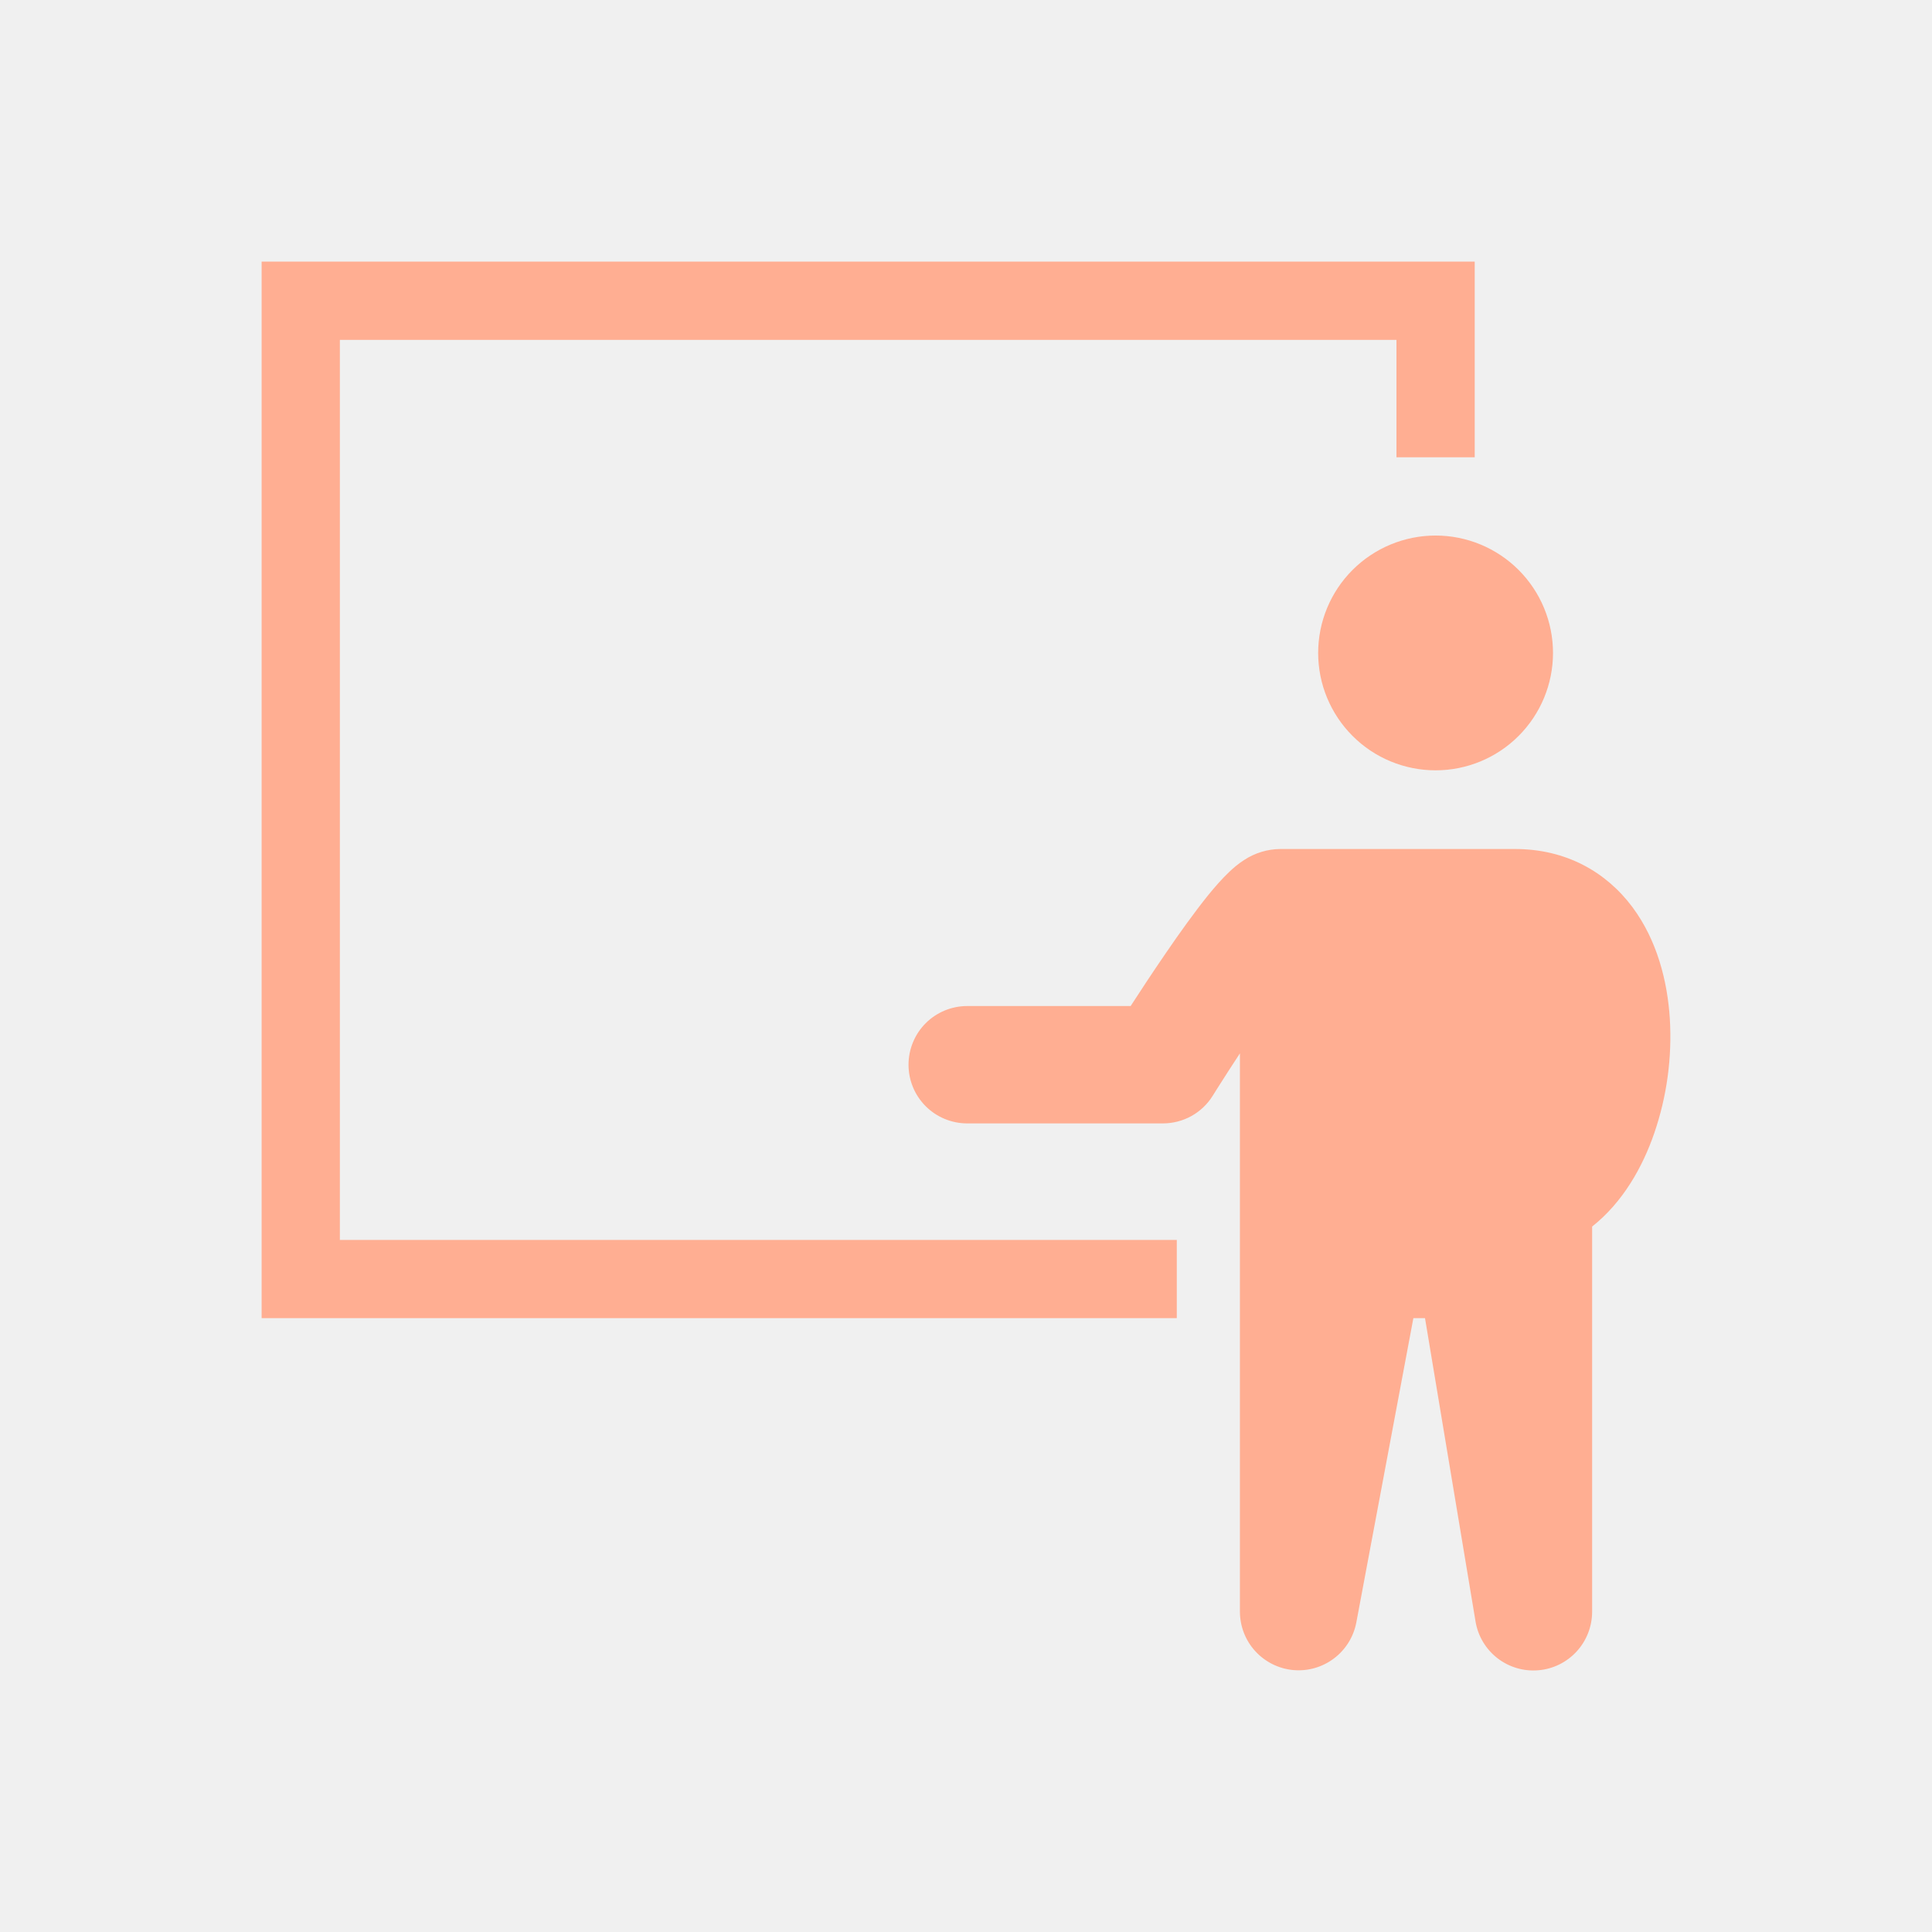
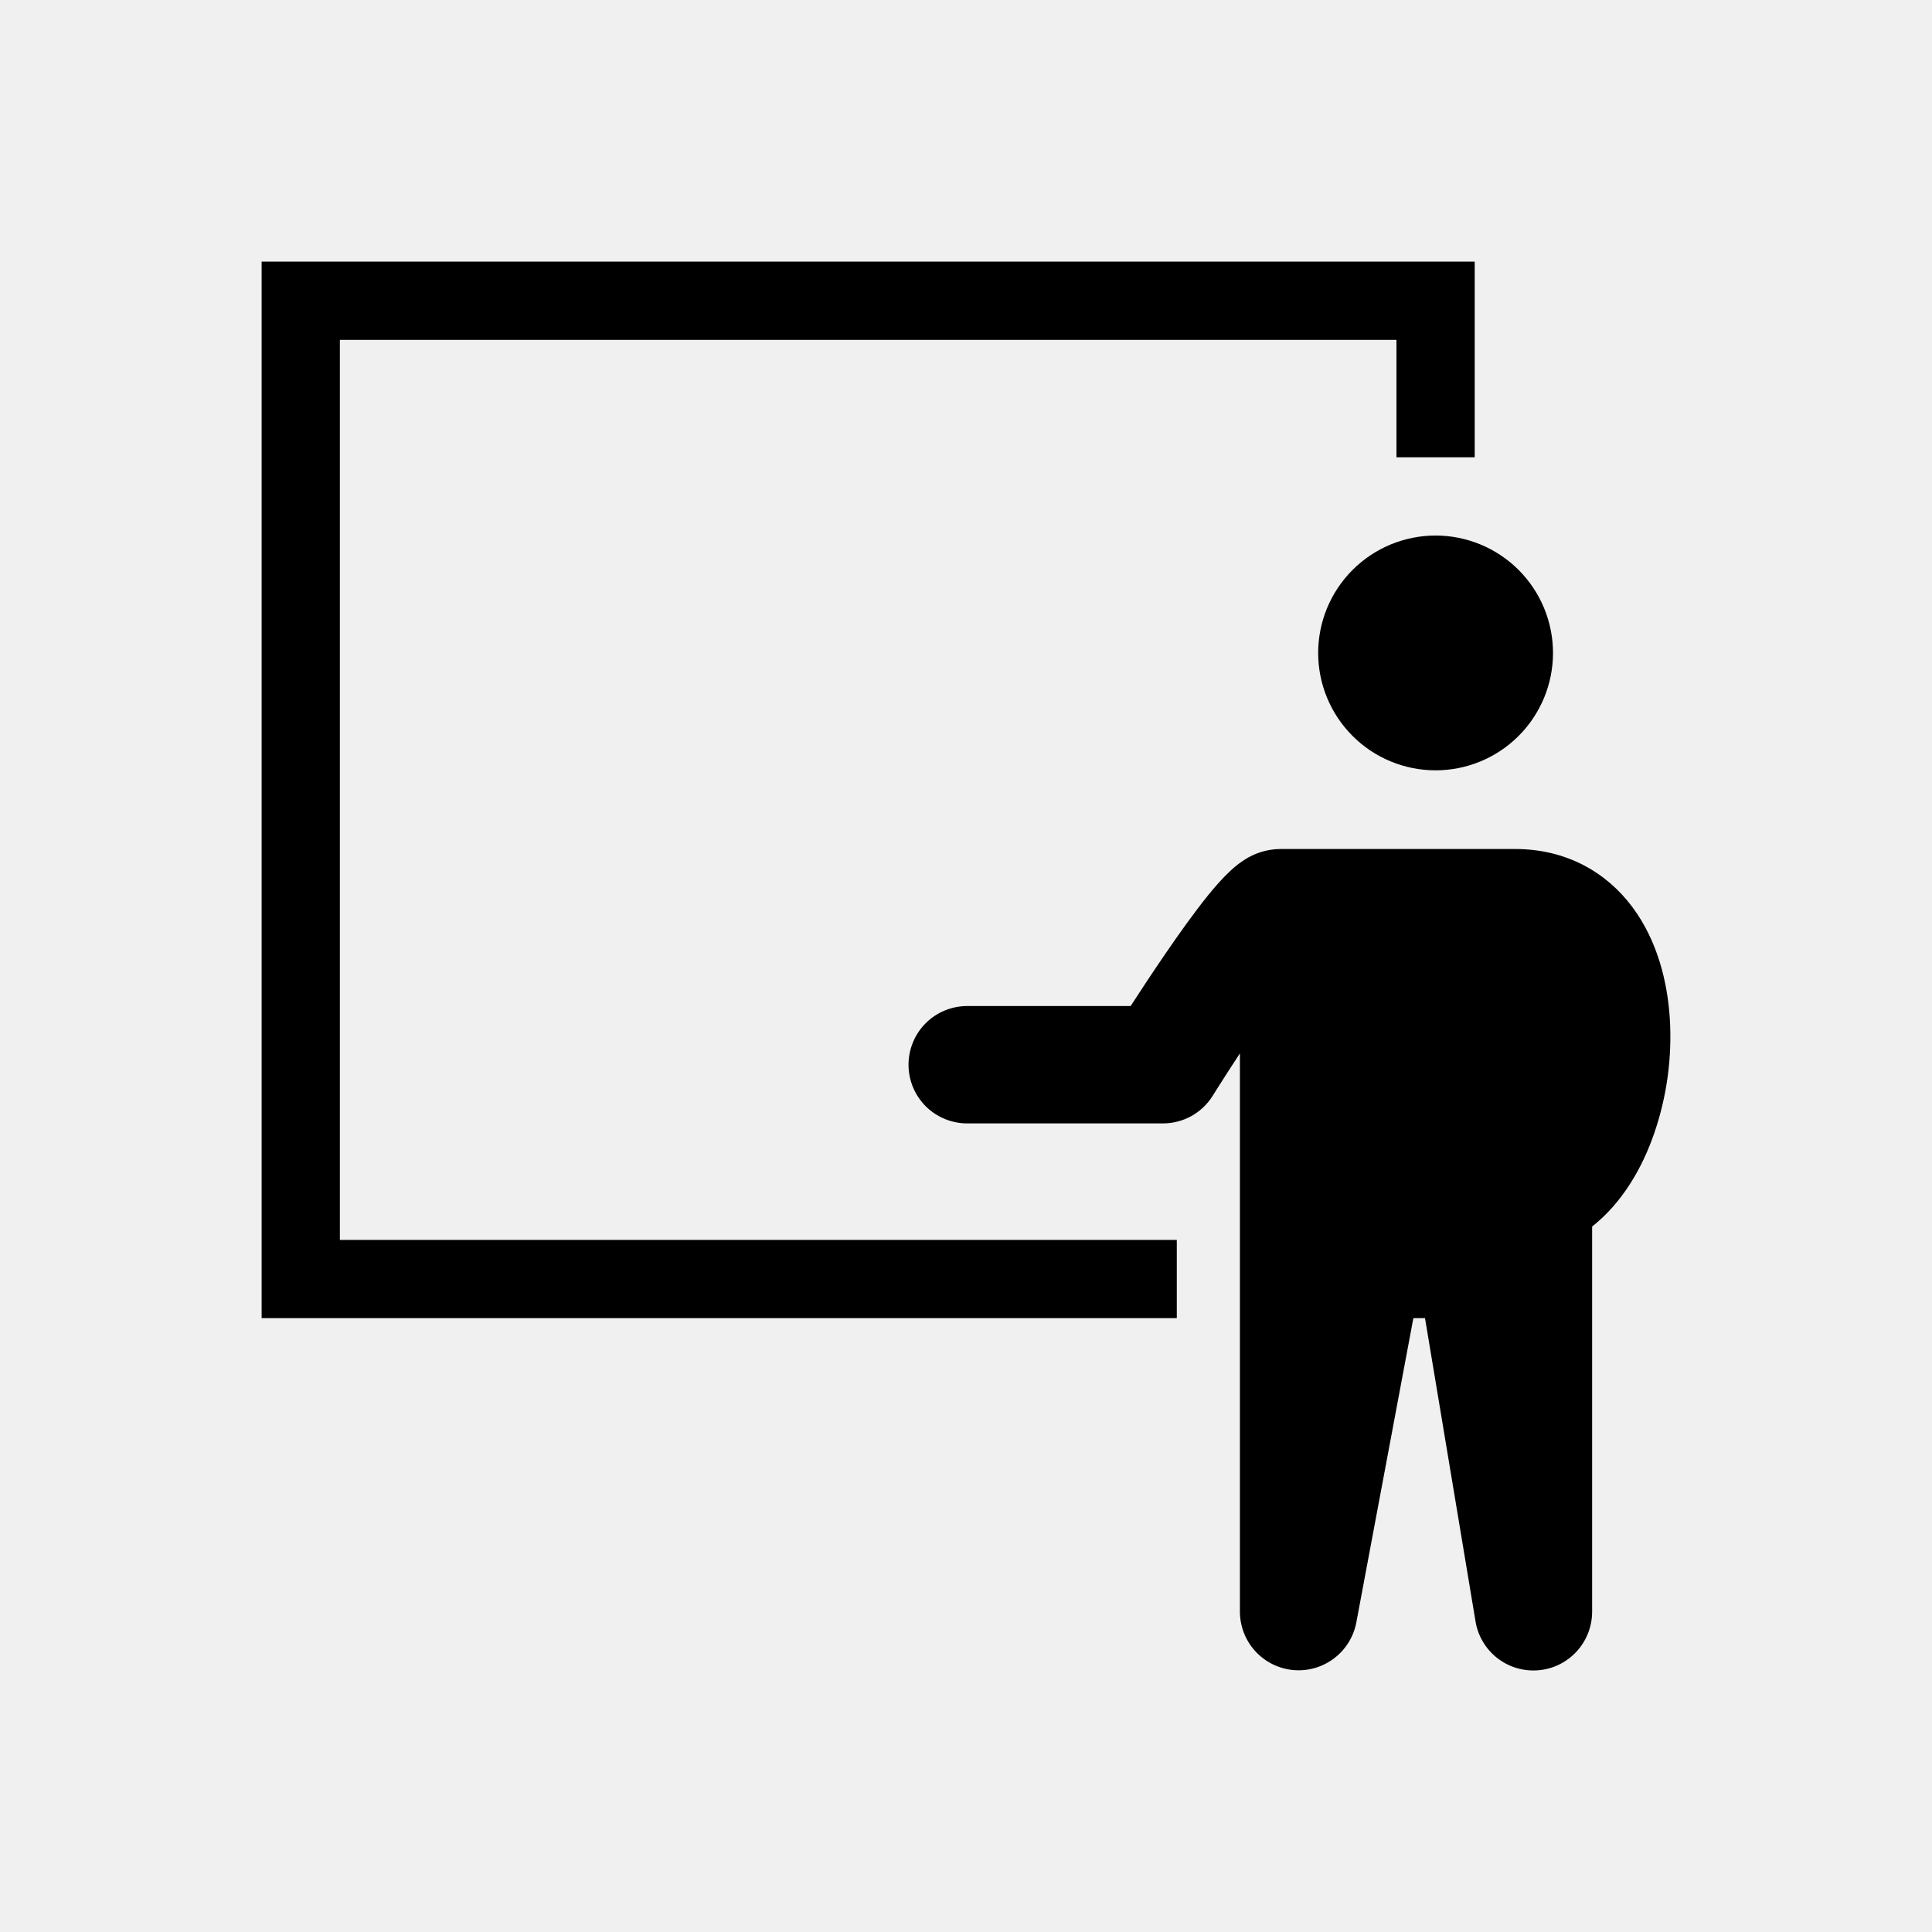
<svg xmlns="http://www.w3.org/2000/svg" width="36" height="36" viewBox="0 0 36 36" fill="none">
  <g clip-path="url(#clip0_4332_4351)">
-     <path fill-rule="evenodd" clip-rule="evenodd" d="M4.875 4.875H27.479V8.521H26.021V6.333H6.333V23.104H21.928V24.562H4.875V4.875ZM26.75 14.354C27.33 14.354 27.887 14.124 28.297 13.713C28.707 13.303 28.938 12.747 28.938 12.167C28.938 11.586 28.707 11.03 28.297 10.62C27.887 10.21 27.33 9.979 26.75 9.979C26.17 9.979 25.613 10.21 25.203 10.62C24.793 11.03 24.562 11.586 24.562 12.167C24.562 12.747 24.793 13.303 25.203 13.713C25.613 14.124 26.17 14.354 26.75 14.354ZM28.231 15.82C29.178 15.82 29.928 16.246 30.418 16.903C30.877 17.52 31.071 18.282 31.115 18.985C31.158 19.707 31.06 20.43 30.825 21.114C30.607 21.749 30.237 22.405 29.667 22.855V30.031C29.667 30.306 29.564 30.571 29.378 30.773C29.192 30.976 28.937 31.101 28.663 31.123C28.389 31.146 28.117 31.065 27.9 30.896C27.684 30.727 27.538 30.483 27.494 30.211L26.553 24.562H26.336L25.273 30.233C25.222 30.5 25.074 30.739 24.856 30.903C24.639 31.067 24.368 31.144 24.097 31.119C23.826 31.094 23.574 30.968 23.39 30.767C23.206 30.566 23.105 30.304 23.104 30.031V19.628C22.958 19.85 22.814 20.074 22.672 20.298L22.616 20.388L22.601 20.411L22.597 20.418C22.499 20.576 22.362 20.706 22.2 20.796C22.037 20.886 21.854 20.933 21.668 20.933H18.023C17.733 20.933 17.454 20.818 17.249 20.613C17.044 20.408 16.929 20.13 16.929 19.84C16.929 19.55 17.044 19.271 17.249 19.066C17.454 18.861 17.733 18.746 18.023 18.746H21.068C21.245 18.472 21.479 18.116 21.724 17.759C21.979 17.386 22.261 16.992 22.511 16.682C22.633 16.532 22.77 16.374 22.907 16.245C22.974 16.181 23.067 16.099 23.181 16.026C23.381 15.894 23.616 15.822 23.856 15.82L28.231 15.82Z" fill="#FFAE92" />
+     <path fill-rule="evenodd" clip-rule="evenodd" d="M4.875 4.875H27.479V8.521H26.021V6.333H6.333V23.104H21.928V24.562H4.875V4.875ZM26.75 14.354C27.33 14.354 27.887 14.124 28.297 13.713C28.707 13.303 28.938 12.747 28.938 12.167C28.938 11.586 28.707 11.03 28.297 10.62C27.887 10.21 27.33 9.979 26.75 9.979C26.17 9.979 25.613 10.21 25.203 10.62C24.793 11.03 24.562 11.586 24.562 12.167C24.562 12.747 24.793 13.303 25.203 13.713C25.613 14.124 26.17 14.354 26.75 14.354ZM28.231 15.82C29.178 15.82 29.928 16.246 30.418 16.903C30.877 17.52 31.071 18.282 31.115 18.985C31.158 19.707 31.06 20.43 30.825 21.114C30.607 21.749 30.237 22.405 29.667 22.855V30.031C29.667 30.306 29.564 30.571 29.378 30.773C29.192 30.976 28.937 31.101 28.663 31.123C28.389 31.146 28.117 31.065 27.9 30.896C27.684 30.727 27.538 30.483 27.494 30.211L26.553 24.562H26.336L25.273 30.233C25.222 30.5 25.074 30.739 24.856 30.903C24.639 31.067 24.368 31.144 24.097 31.119C23.826 31.094 23.574 30.968 23.39 30.767C23.206 30.566 23.105 30.304 23.104 30.031V19.628C22.958 19.85 22.814 20.074 22.672 20.298L22.616 20.388L22.601 20.411L22.597 20.418C22.499 20.576 22.362 20.706 22.2 20.796C22.037 20.886 21.854 20.933 21.668 20.933H18.023C17.733 20.933 17.454 20.818 17.249 20.613C17.044 20.408 16.929 20.13 16.929 19.84C16.929 19.55 17.044 19.271 17.249 19.066C17.454 18.861 17.733 18.746 18.023 18.746H21.068C21.245 18.472 21.479 18.116 21.724 17.759C21.979 17.386 22.261 16.992 22.511 16.682C22.633 16.532 22.77 16.374 22.907 16.245C22.974 16.181 23.067 16.099 23.181 16.026C23.381 15.894 23.616 15.822 23.856 15.82L28.231 15.82Z" fill="currentColor" />
  </g>
  <defs>
    <clipPath id="clip0_4332_4351">
      <rect width="35" height="35" fill="white" transform="translate(0.5 0.5)" />
    </clipPath>
  </defs>
</svg>
